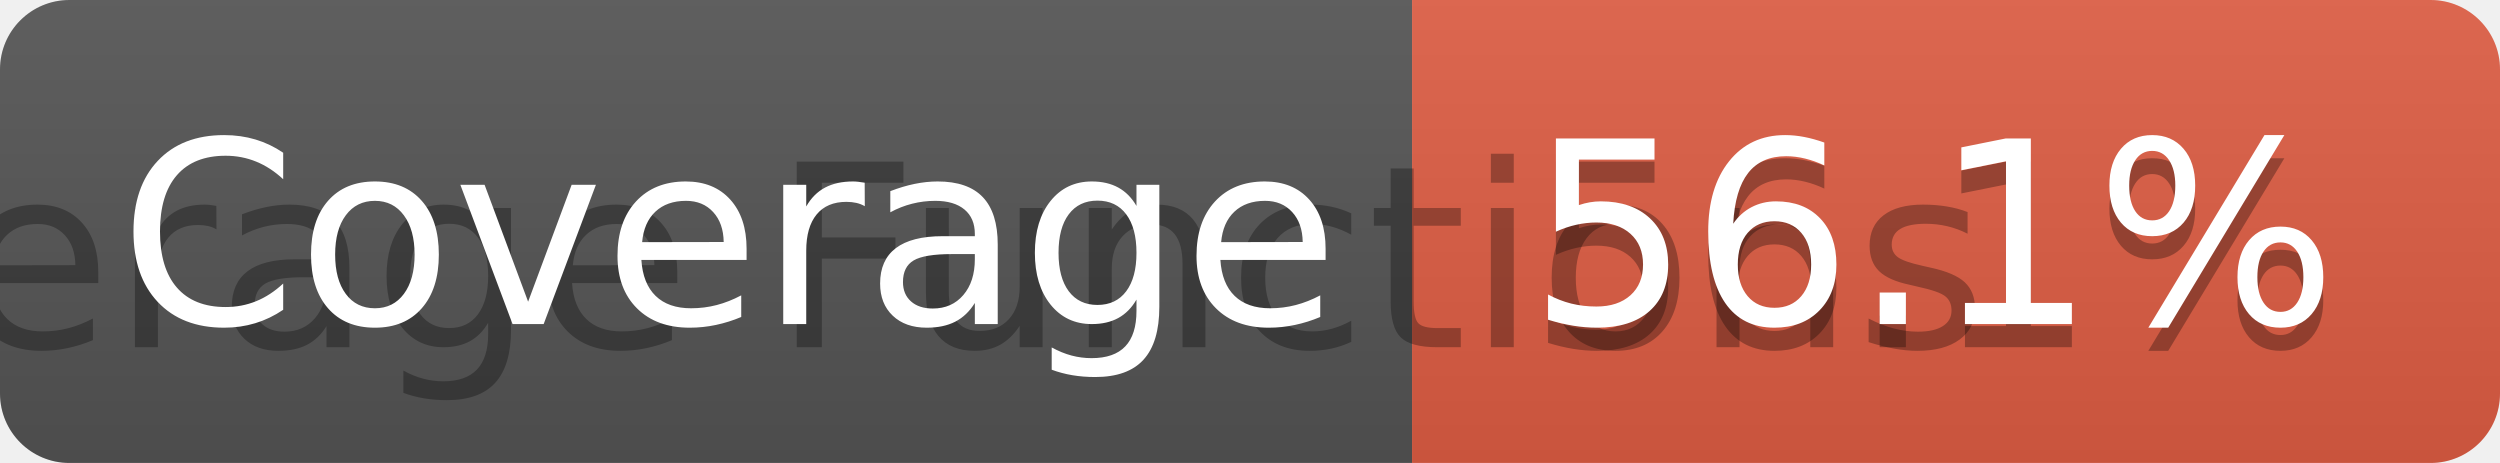
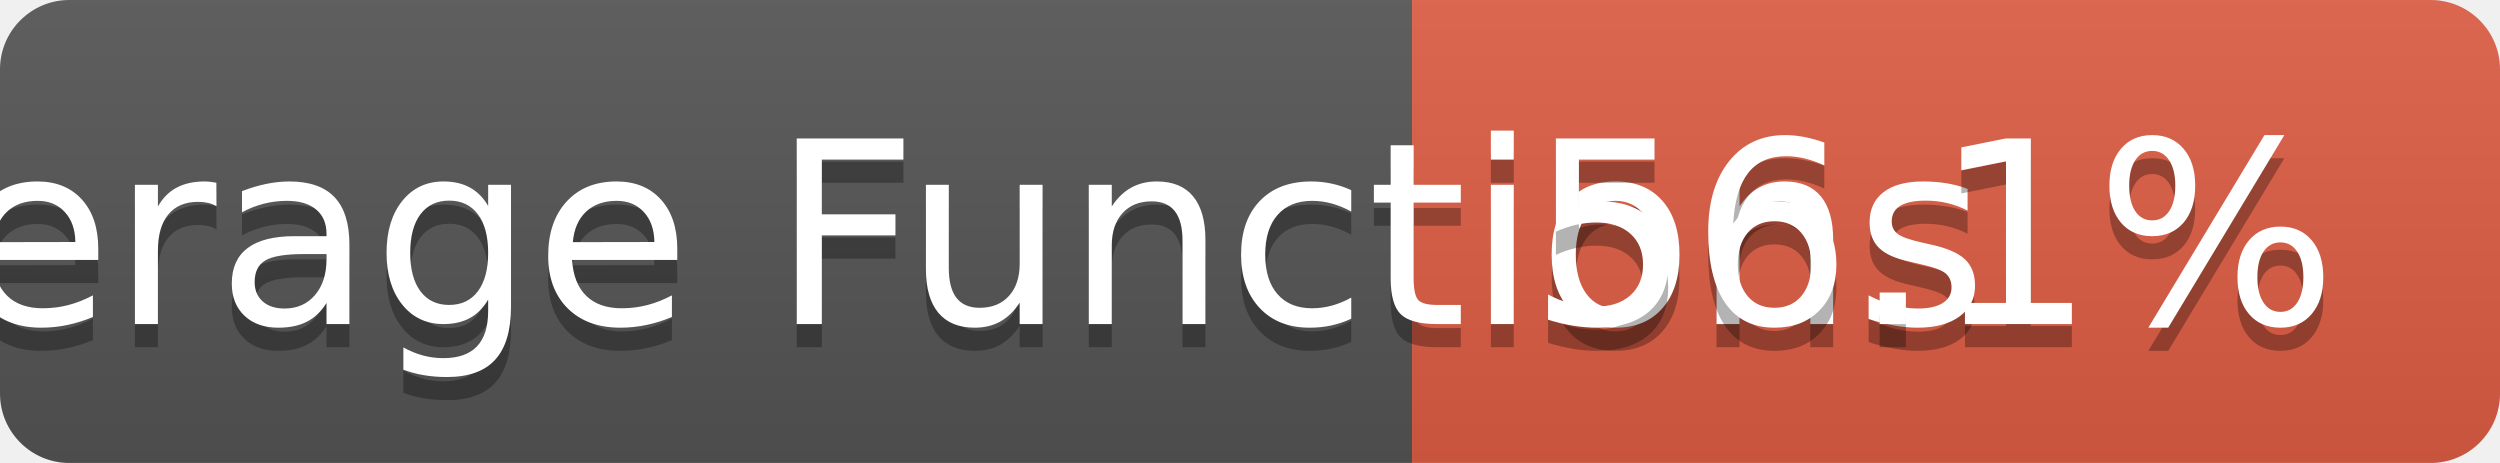
<svg xmlns="http://www.w3.org/2000/svg" width="108" height="20">
  <linearGradient id="b" x2="0" y2="100%">
    <stop offset="0" stop-color="#bbb" stop-opacity=".1" />
    <stop offset="1" stop-opacity=".1" />
  </linearGradient>
  <clipPath id="a">
    <rect width="108" height="20" rx="3" fill="#fff" />
  </clipPath>
  <g clip-path="url(#a)">
    <path fill="#555" d="M0 0h61v20H0z" />
    <path fill="#e05d44" d="M61 0h47v20H61z" />
    <path fill="url(#b)" d="M0 0h108v20H0z" />
  </g>
  <g fill="#fff" text-anchor="middle" font-family="DejaVu Sans,Verdana,Geneva,sans-serif" font-size="110">
    <text x="315" y="150" fill="#010101" fill-opacity=".3" transform="scale(.1)" textLength="1020">Coverage Functions</text>
-     <text x="315" y="140" transform="scale(.1)" textLength="510">Coverage</text>
+     <text x="315" y="140" transform="scale(.1)" textLength="1020">Coverage Functions</text>
    <text x="835" y="150" fill="#010101" fill-opacity=".3" transform="scale(.1)" textLength="370">56.1%</text>
    <text x="835" y="140" transform="scale(.1)" textLength="370">56.1%</text>
  </g>
</svg>
